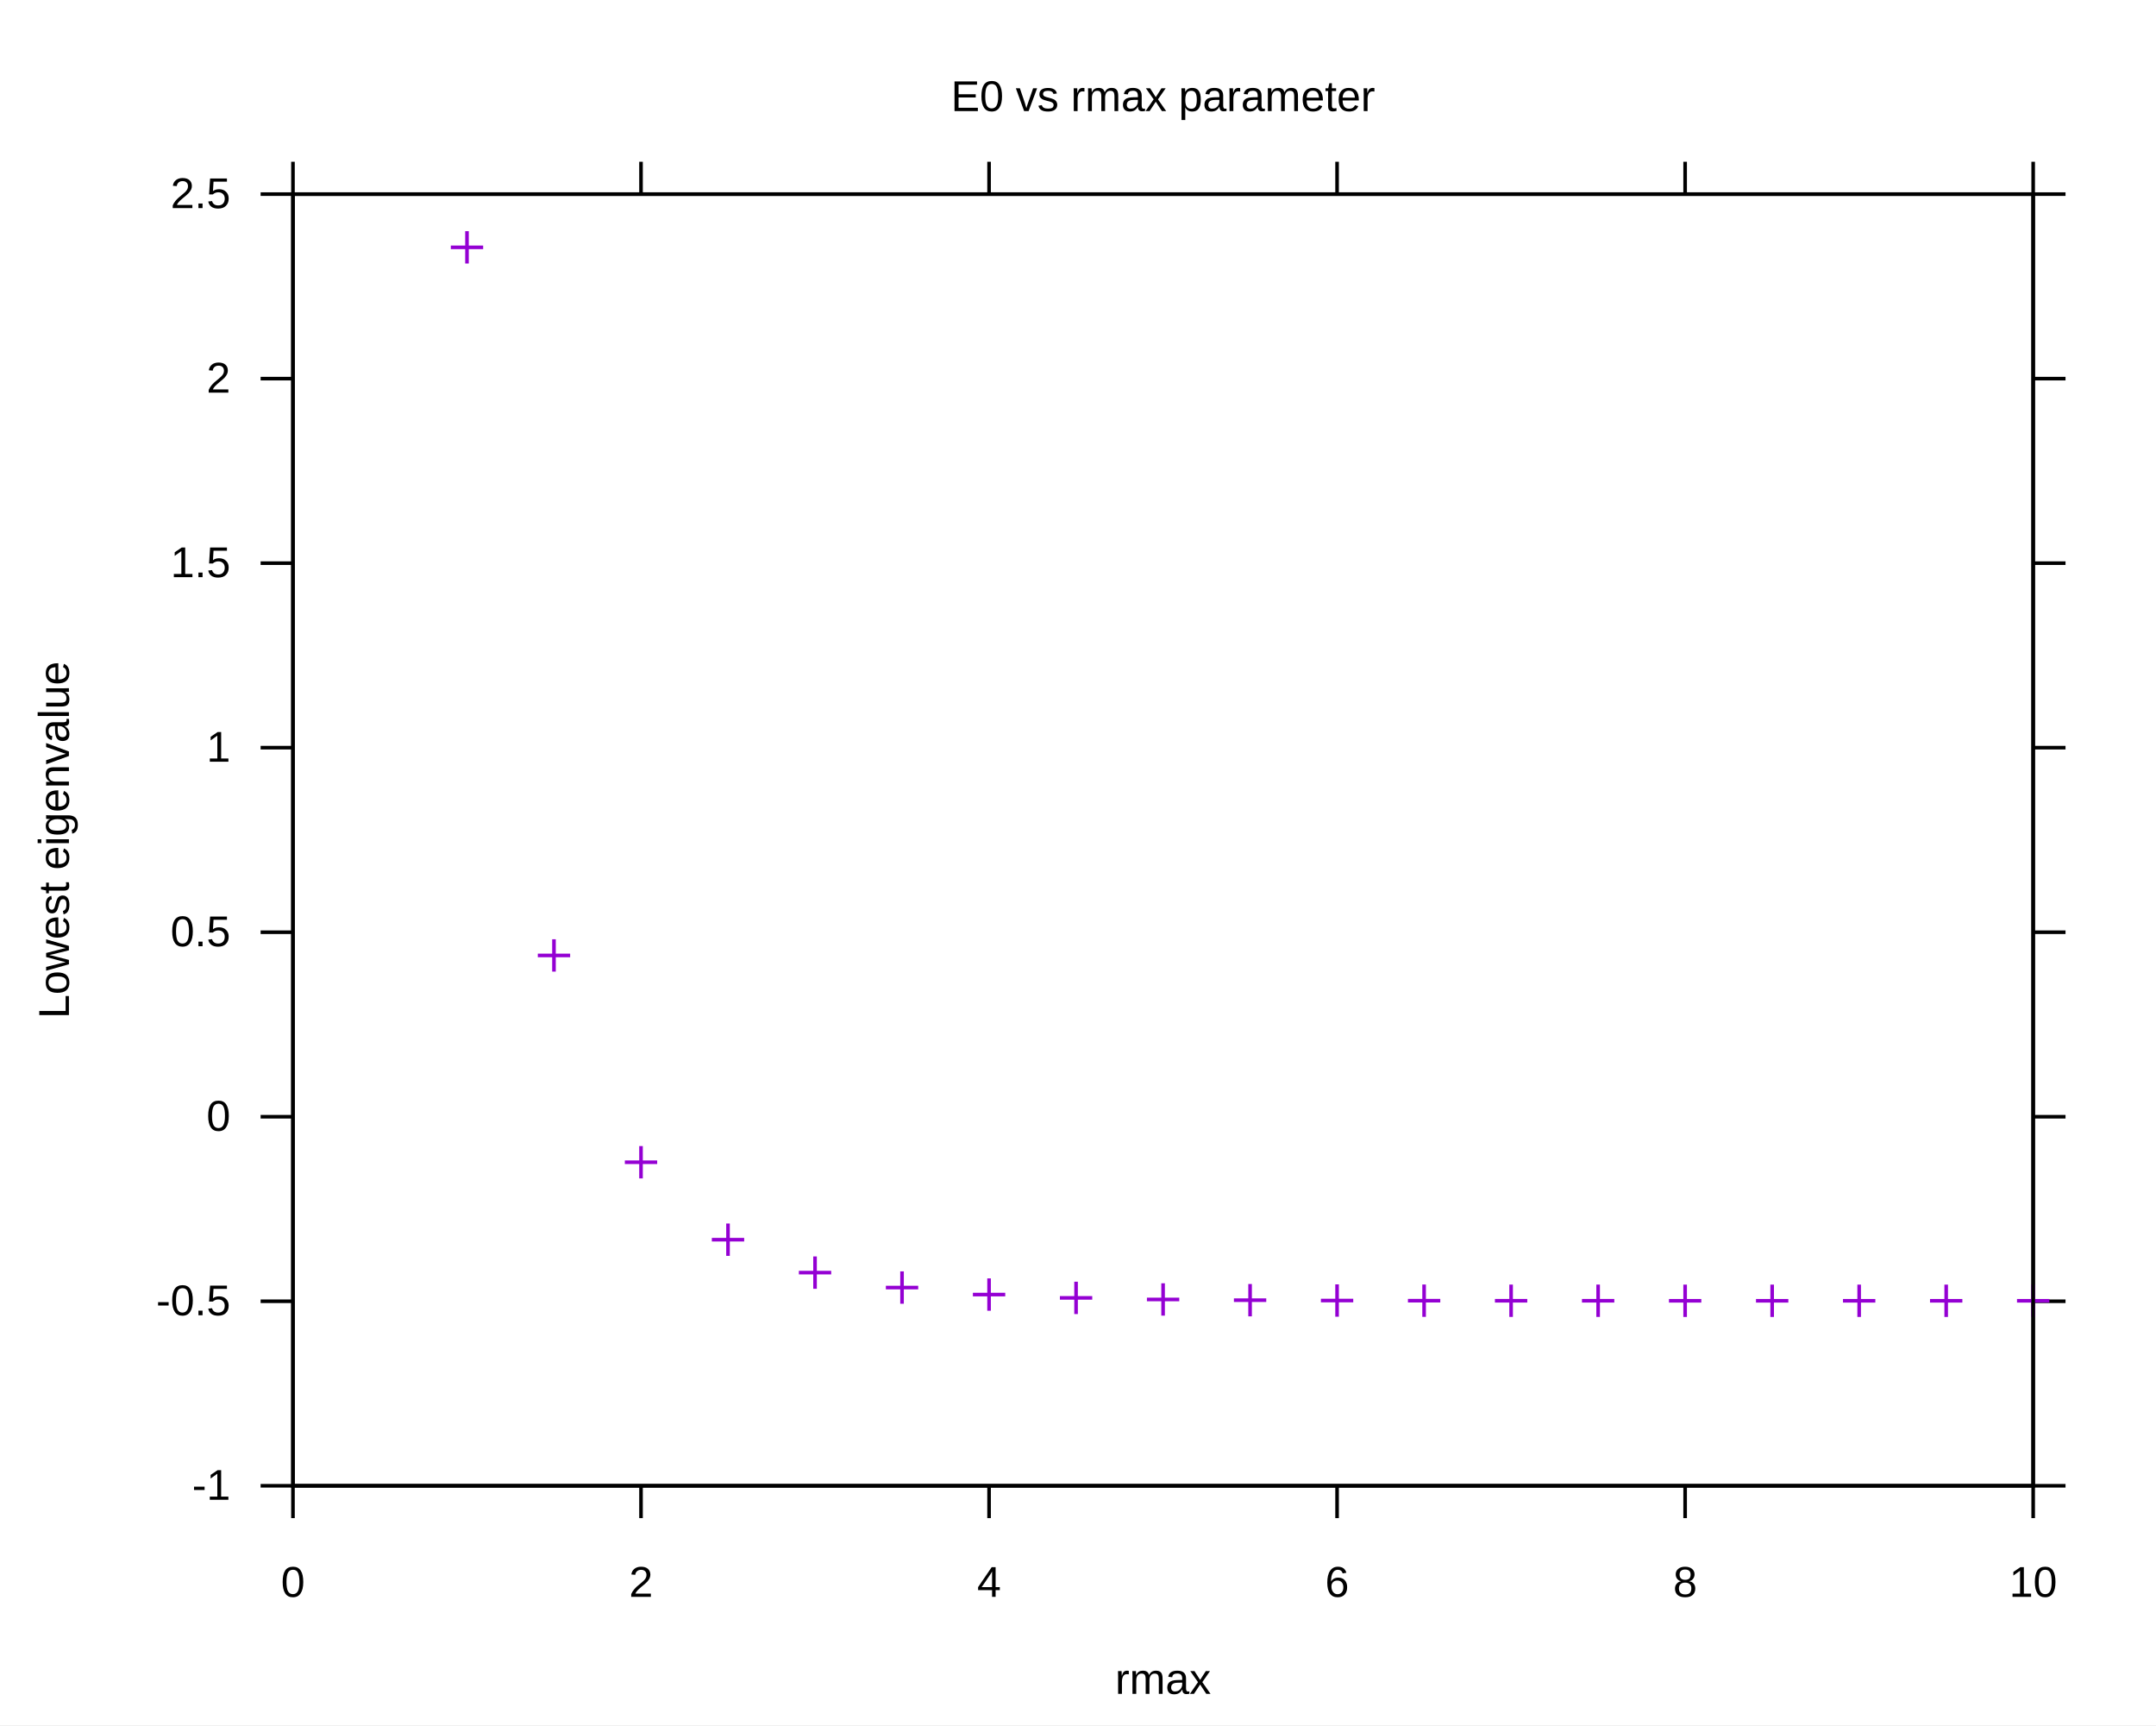
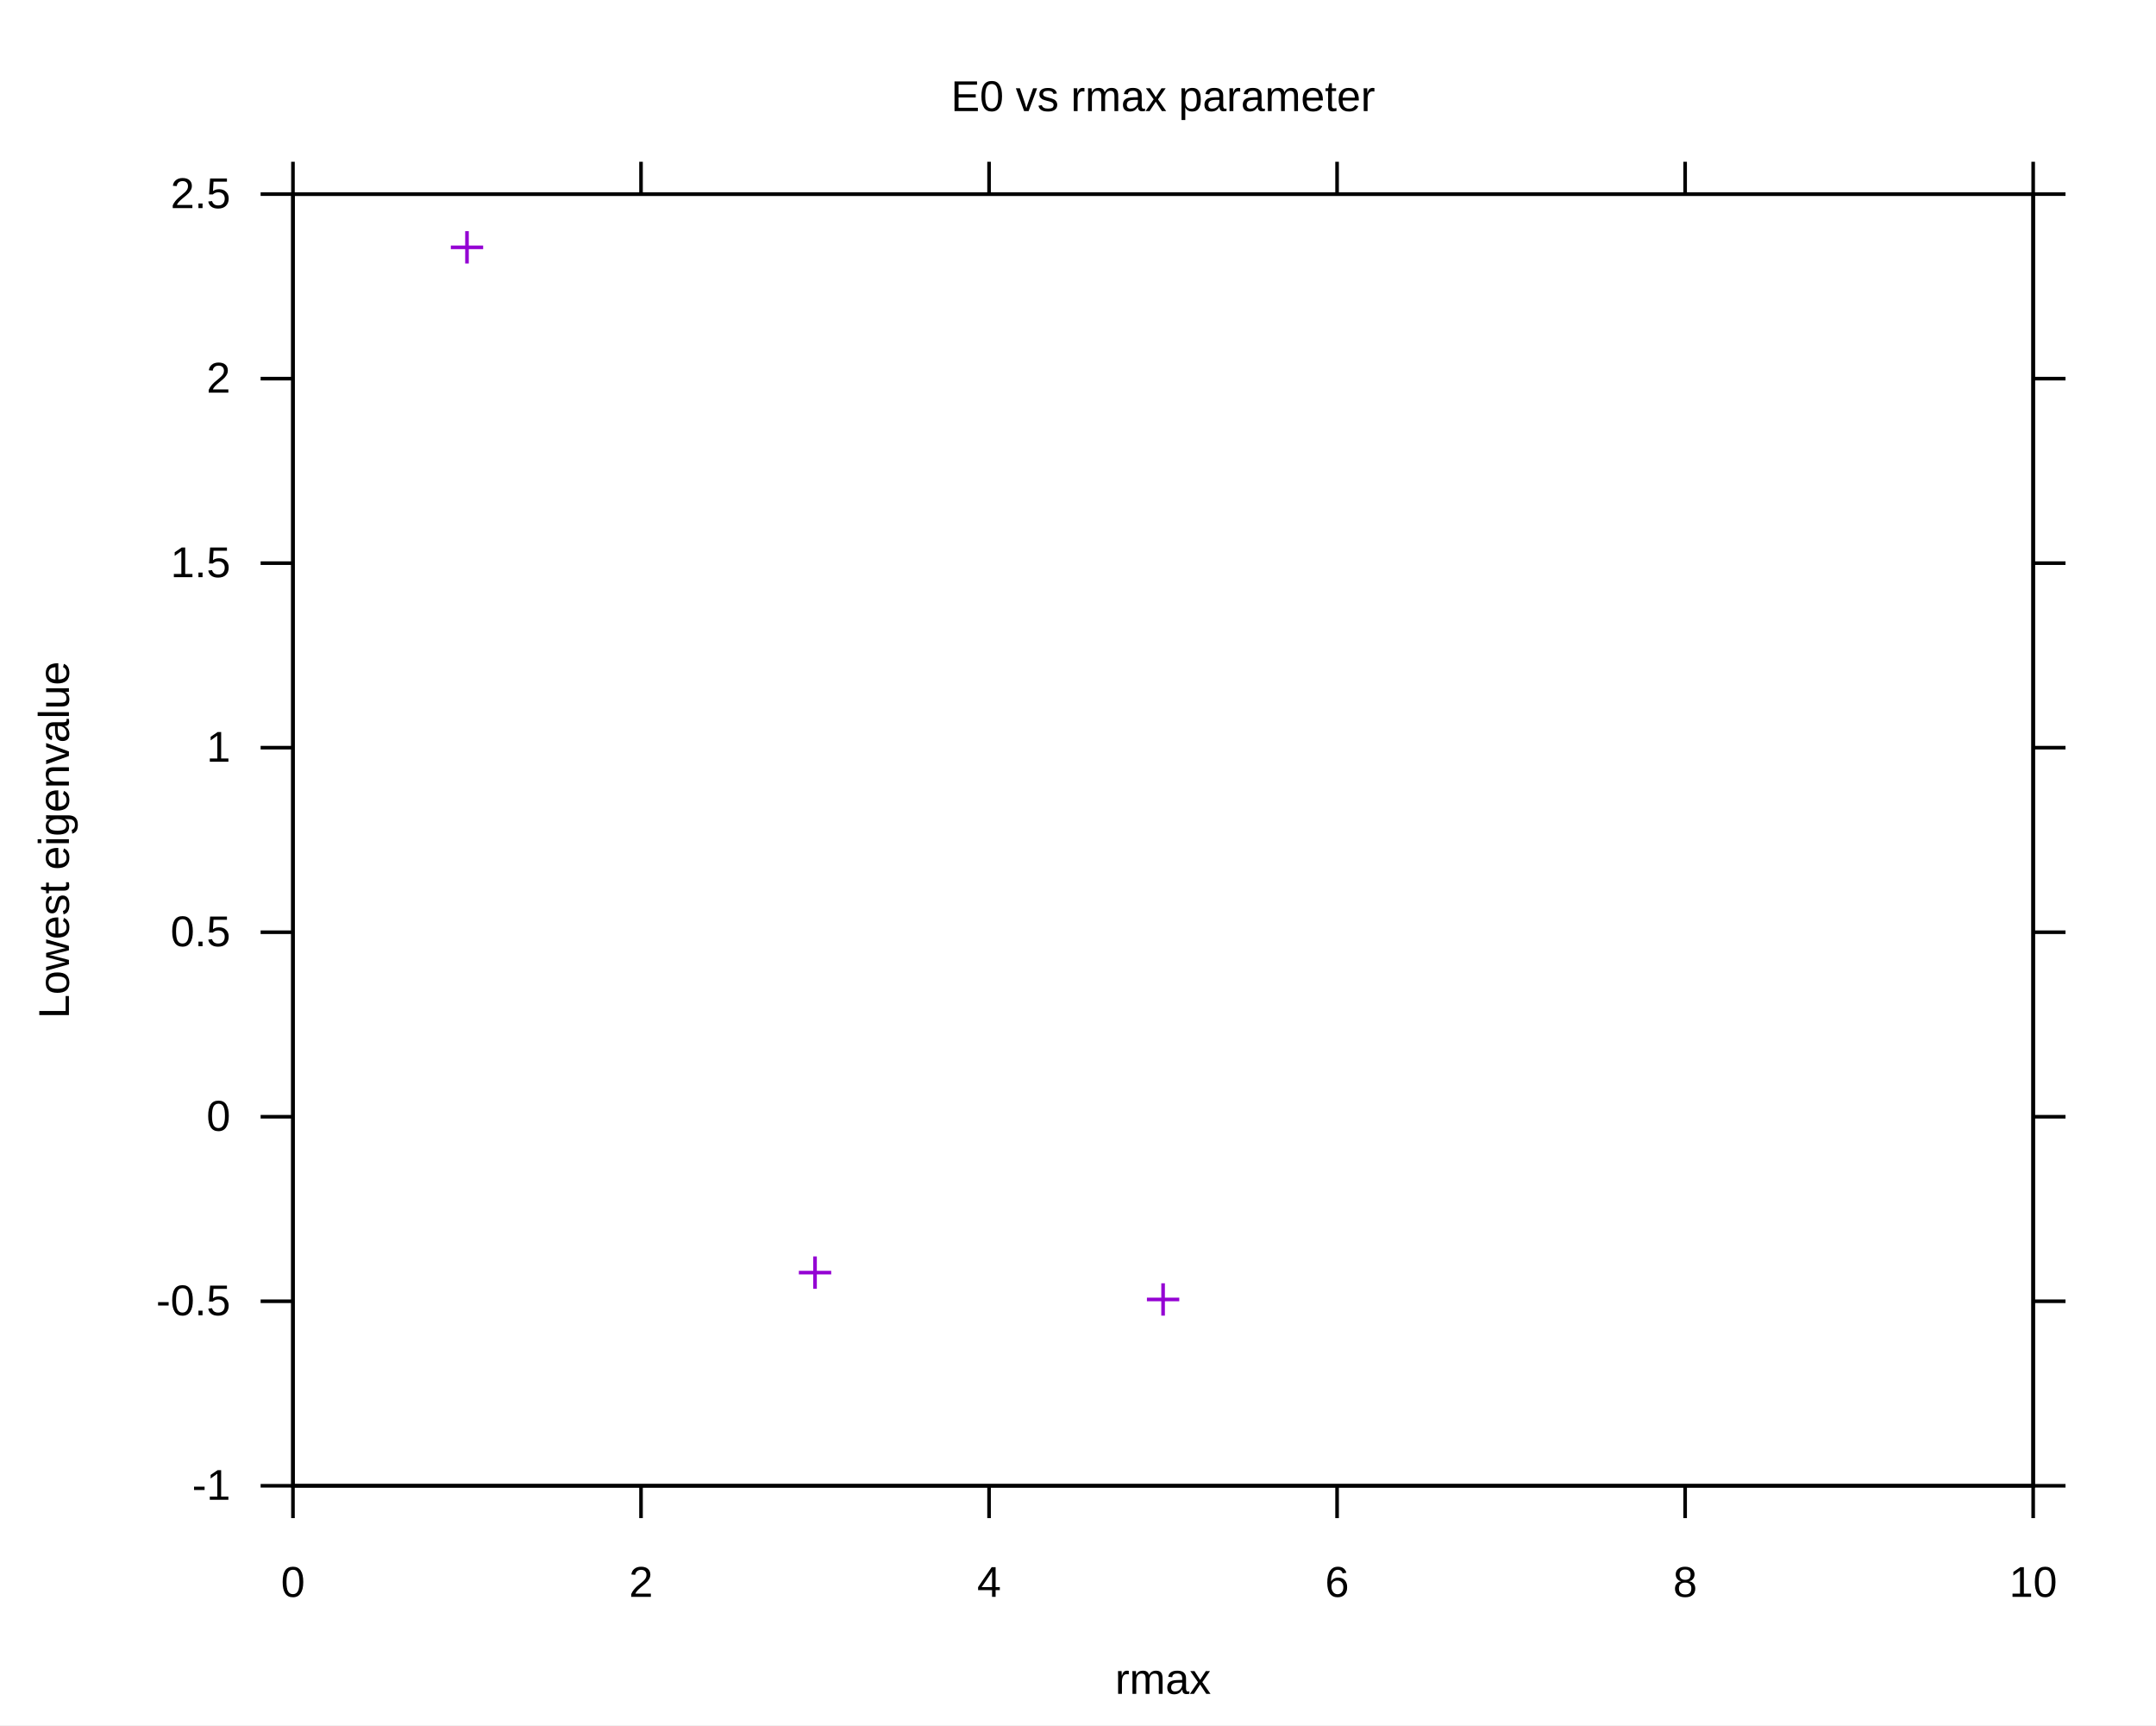
<svg xmlns="http://www.w3.org/2000/svg" xmlns:xlink="http://www.w3.org/1999/xlink" width="600" height="480" viewBox="0 0 600 480">
  <g id="gnuplot_canvas">
    <rect x="0" y="0" width="600" height="480" fill="#ffffff" />
    <defs>
      <circle id="gpDot" r="0.5" stroke-width="0.5" stroke="currentColor" />
      <path id="gpPt0" stroke-width="0.222" stroke="currentColor" d="M-1,0 h2 M0,-1 v2" />
      <path id="gpPt1" stroke-width="0.222" stroke="currentColor" d="M-1,-1 L1,1 M1,-1 L-1,1" />
      <path id="gpPt2" stroke-width="0.222" stroke="currentColor" d="M-1,0 L1,0 M0,-1 L0,1 M-1,-1 L1,1 M-1,1 L1,-1" />
      <rect id="gpPt3" stroke-width="0.222" stroke="currentColor" x="-1" y="-1" width="2" height="2" />
      <rect id="gpPt4" stroke-width="0.222" stroke="currentColor" fill="currentColor" x="-1" y="-1" width="2" height="2" />
      <circle id="gpPt5" stroke-width="0.222" stroke="currentColor" cx="0" cy="0" r="1" />
      <use xlink:href="#gpPt5" id="gpPt6" fill="currentColor" stroke="none" />
      <path id="gpPt7" stroke-width="0.222" stroke="currentColor" d="M0,-1.33 L-1.33,0.67 L1.33,0.67 z" />
      <use xlink:href="#gpPt7" id="gpPt8" fill="currentColor" stroke="none" />
      <use xlink:href="#gpPt7" id="gpPt9" stroke="currentColor" transform="rotate(180)" />
      <use xlink:href="#gpPt9" id="gpPt10" fill="currentColor" stroke="none" />
      <use xlink:href="#gpPt3" id="gpPt11" stroke="currentColor" transform="rotate(45)" />
      <use xlink:href="#gpPt11" id="gpPt12" fill="currentColor" stroke="none" />
      <path id="gpPt13" stroke-width="0.222" stroke="currentColor" d="M0,1.330 L1.265,0.411 L0.782,-1.067 L-0.782,-1.076 L-1.265,0.411 z" />
      <use xlink:href="#gpPt13" id="gpPt14" fill="currentColor" stroke="none" />
      <filter id="textbox" filterUnits="objectBoundingBox" x="0" y="0" height="1" width="1">
        <feFlood flood-color="#FFFFFF" flood-opacity="1" result="bgnd" />
        <feComposite in="SourceGraphic" in2="bgnd" operator="atop" />
      </filter>
      <filter id="greybox" filterUnits="objectBoundingBox" x="0" y="0" height="1" width="1">
        <feFlood flood-color="lightgrey" flood-opacity="1" result="grey" />
        <feComposite in="SourceGraphic" in2="grey" operator="atop" />
      </filter>
    </defs>
    <g fill="none" color="#FFFFFF" stroke="currentColor" stroke-width="1.00" stroke-linecap="butt" stroke-linejoin="miter">
</g>
    <g fill="none" color="black" stroke="currentColor" stroke-width="1.00" stroke-linecap="butt" stroke-linejoin="miter">
      <path stroke="black" d="M81.53,413.40 L72.53,413.40 M565.82,413.40 L574.82,413.40  " />
      <g transform="translate(64.14,417.30)" stroke="none" fill="black" font-family="Arial" font-size="12.00" text-anchor="end">
        <text>
          <tspan font-family="Arial">-1</tspan>
        </text>
      </g>
    </g>
    <g fill="none" color="black" stroke="currentColor" stroke-width="1.00" stroke-linecap="butt" stroke-linejoin="miter">
      <path stroke="black" d="M81.53,362.06 L72.53,362.06 M565.82,362.06 L574.82,362.06  " />
      <g transform="translate(64.14,365.96)" stroke="none" fill="black" font-family="Arial" font-size="12.00" text-anchor="end">
        <text>
          <tspan font-family="Arial">-0.5</tspan>
        </text>
      </g>
    </g>
    <g fill="none" color="black" stroke="currentColor" stroke-width="1.00" stroke-linecap="butt" stroke-linejoin="miter">
      <path stroke="black" d="M81.53,310.72 L72.53,310.72 M565.82,310.72 L574.82,310.72  " />
      <g transform="translate(64.14,314.62)" stroke="none" fill="black" font-family="Arial" font-size="12.00" text-anchor="end">
        <text>
          <tspan font-family="Arial"> 0</tspan>
        </text>
      </g>
    </g>
    <g fill="none" color="black" stroke="currentColor" stroke-width="1.00" stroke-linecap="butt" stroke-linejoin="miter">
      <path stroke="black" d="M81.53,259.38 L72.53,259.38 M565.82,259.38 L574.82,259.38  " />
      <g transform="translate(64.14,263.28)" stroke="none" fill="black" font-family="Arial" font-size="12.00" text-anchor="end">
        <text>
          <tspan font-family="Arial"> 0.5</tspan>
        </text>
      </g>
    </g>
    <g fill="none" color="black" stroke="currentColor" stroke-width="1.00" stroke-linecap="butt" stroke-linejoin="miter">
      <path stroke="black" d="M81.53,208.03 L72.53,208.03 M565.82,208.03 L574.82,208.03  " />
      <g transform="translate(64.14,211.93)" stroke="none" fill="black" font-family="Arial" font-size="12.00" text-anchor="end">
        <text>
          <tspan font-family="Arial"> 1</tspan>
        </text>
      </g>
    </g>
    <g fill="none" color="black" stroke="currentColor" stroke-width="1.00" stroke-linecap="butt" stroke-linejoin="miter">
      <path stroke="black" d="M81.53,156.69 L72.53,156.69 M565.82,156.69 L574.82,156.69  " />
      <g transform="translate(64.14,160.59)" stroke="none" fill="black" font-family="Arial" font-size="12.00" text-anchor="end">
        <text>
          <tspan font-family="Arial"> 1.5</tspan>
        </text>
      </g>
    </g>
    <g fill="none" color="black" stroke="currentColor" stroke-width="1.00" stroke-linecap="butt" stroke-linejoin="miter">
      <path stroke="black" d="M81.53,105.35 L72.53,105.35 M565.82,105.35 L574.82,105.35  " />
      <g transform="translate(64.14,109.25)" stroke="none" fill="black" font-family="Arial" font-size="12.00" text-anchor="end">
        <text>
          <tspan font-family="Arial"> 2</tspan>
        </text>
      </g>
    </g>
    <g fill="none" color="black" stroke="currentColor" stroke-width="1.00" stroke-linecap="butt" stroke-linejoin="miter">
      <path stroke="black" d="M81.53,54.01 L72.53,54.01 M565.82,54.01 L574.82,54.01  " />
      <g transform="translate(64.14,57.91)" stroke="none" fill="black" font-family="Arial" font-size="12.00" text-anchor="end">
        <text>
          <tspan font-family="Arial"> 2.5</tspan>
        </text>
      </g>
    </g>
    <g fill="none" color="black" stroke="currentColor" stroke-width="1.00" stroke-linecap="butt" stroke-linejoin="miter">
      <path stroke="black" d="M81.53,413.40 L81.53,422.40 M81.53,54.01 L81.53,45.01  " />
      <g transform="translate(81.53,444.30)" stroke="none" fill="black" font-family="Arial" font-size="12.00" text-anchor="middle">
        <text>
          <tspan font-family="Arial"> 0</tspan>
        </text>
      </g>
    </g>
    <g fill="none" color="black" stroke="currentColor" stroke-width="1.00" stroke-linecap="butt" stroke-linejoin="miter">
      <path stroke="black" d="M178.39,413.40 L178.39,422.40 M178.39,54.01 L178.39,45.01  " />
      <g transform="translate(178.39,444.30)" stroke="none" fill="black" font-family="Arial" font-size="12.00" text-anchor="middle">
        <text>
          <tspan font-family="Arial"> 2</tspan>
        </text>
      </g>
    </g>
    <g fill="none" color="black" stroke="currentColor" stroke-width="1.00" stroke-linecap="butt" stroke-linejoin="miter">
      <path stroke="black" d="M275.25,413.40 L275.25,422.40 M275.25,54.01 L275.25,45.01  " />
      <g transform="translate(275.25,444.30)" stroke="none" fill="black" font-family="Arial" font-size="12.00" text-anchor="middle">
        <text>
          <tspan font-family="Arial"> 4</tspan>
        </text>
      </g>
    </g>
    <g fill="none" color="black" stroke="currentColor" stroke-width="1.00" stroke-linecap="butt" stroke-linejoin="miter">
      <path stroke="black" d="M372.10,413.40 L372.10,422.40 M372.10,54.01 L372.10,45.01  " />
      <g transform="translate(372.10,444.30)" stroke="none" fill="black" font-family="Arial" font-size="12.00" text-anchor="middle">
        <text>
          <tspan font-family="Arial"> 6</tspan>
        </text>
      </g>
    </g>
    <g fill="none" color="black" stroke="currentColor" stroke-width="1.00" stroke-linecap="butt" stroke-linejoin="miter">
      <path stroke="black" d="M468.96,413.40 L468.96,422.40 M468.96,54.01 L468.96,45.01  " />
      <g transform="translate(468.96,444.30)" stroke="none" fill="black" font-family="Arial" font-size="12.00" text-anchor="middle">
        <text>
          <tspan font-family="Arial"> 8</tspan>
        </text>
      </g>
    </g>
    <g fill="none" color="black" stroke="currentColor" stroke-width="1.00" stroke-linecap="butt" stroke-linejoin="miter">
      <path stroke="black" d="M565.82,413.40 L565.82,422.40 M565.82,54.01 L565.82,45.01  " />
      <g transform="translate(565.82,444.30)" stroke="none" fill="black" font-family="Arial" font-size="12.00" text-anchor="middle">
        <text>
          <tspan font-family="Arial"> 10</tspan>
        </text>
      </g>
    </g>
    <g fill="none" color="black" stroke="currentColor" stroke-width="1.00" stroke-linecap="butt" stroke-linejoin="miter">
</g>
    <g fill="none" color="black" stroke="currentColor" stroke-width="1.00" stroke-linecap="butt" stroke-linejoin="miter">
      <path stroke="black" d="M81.53,54.01 L81.53,413.40 L565.82,413.40 L565.82,54.01 L81.53,54.01 Z  " />
    </g>
    <g fill="none" color="black" stroke="currentColor" stroke-width="1.00" stroke-linecap="butt" stroke-linejoin="miter">
      <g transform="translate(19.18,233.71) rotate(270)" stroke="none" fill="black" font-family="Arial" font-size="12.00" text-anchor="middle">
        <text>
          <tspan font-family="Arial">Lowest eigenvalue</tspan>
        </text>
      </g>
    </g>
    <g fill="none" color="black" stroke="currentColor" stroke-width="1.00" stroke-linecap="butt" stroke-linejoin="miter">
      <g transform="translate(323.67,471.30)" stroke="none" fill="black" font-family="Arial" font-size="12.00" text-anchor="middle">
        <text>
          <tspan font-family="Arial">rmax</tspan>
        </text>
      </g>
    </g>
    <g fill="none" color="black" stroke="currentColor" stroke-width="1.00" stroke-linecap="butt" stroke-linejoin="miter">
</g>
    <g id="gnuplot_plot_1">
      <g fill="none" color="black" stroke="currentColor" stroke-width="1.00" stroke-linecap="butt" stroke-linejoin="miter">
        <use xlink:href="#gpPt0" transform="translate(129.96,68.82) scale(4.50)" color="rgb(148,   0, 211)" />
-         <use xlink:href="#gpPt0" transform="translate(154.17,265.84) scale(4.50)" color="rgb(148,   0, 211)" />
-         <use xlink:href="#gpPt0" transform="translate(178.39,323.38) scale(4.50)" color="rgb(148,   0, 211)" />
-         <use xlink:href="#gpPt0" transform="translate(202.60,344.93) scale(4.50)" color="rgb(148,   0, 211)" />
        <use xlink:href="#gpPt0" transform="translate(226.82,354.09) scale(4.50)" color="rgb(148,   0, 211)" />
-         <use xlink:href="#gpPt0" transform="translate(251.03,358.25) scale(4.50)" color="rgb(148,   0, 211)" />
-         <use xlink:href="#gpPt0" transform="translate(275.25,360.20) scale(4.50)" color="rgb(148,   0, 211)" />
-         <use xlink:href="#gpPt0" transform="translate(299.46,361.12) scale(4.50)" color="rgb(148,   0, 211)" />
        <use xlink:href="#gpPt0" transform="translate(323.68,361.56) scale(4.50)" color="rgb(148,   0, 211)" />
-         <use xlink:href="#gpPt0" transform="translate(347.89,361.76) scale(4.50)" color="rgb(148,   0, 211)" />
-         <use xlink:href="#gpPt0" transform="translate(372.10,361.86) scale(4.50)" color="rgb(148,   0, 211)" />
-         <use xlink:href="#gpPt0" transform="translate(396.32,361.90) scale(4.50)" color="rgb(148,   0, 211)" />
-         <use xlink:href="#gpPt0" transform="translate(420.53,361.92) scale(4.50)" color="rgb(148,   0, 211)" />
-         <use xlink:href="#gpPt0" transform="translate(444.75,361.92) scale(4.50)" color="rgb(148,   0, 211)" />
-         <use xlink:href="#gpPt0" transform="translate(468.96,361.93) scale(4.50)" color="rgb(148,   0, 211)" />
-         <use xlink:href="#gpPt0" transform="translate(493.18,361.93) scale(4.50)" color="rgb(148,   0, 211)" />
-         <use xlink:href="#gpPt0" transform="translate(517.39,361.93) scale(4.50)" color="rgb(148,   0, 211)" />
-         <use xlink:href="#gpPt0" transform="translate(541.61,361.93) scale(4.50)" color="rgb(148,   0, 211)" />
-         <use xlink:href="#gpPt0" transform="translate(565.82,361.93) scale(4.50)" color="rgb(148,   0, 211)" />
      </g>
    </g>
    <g fill="none" color="#FFFFFF" stroke="rgb(148,   0, 211)" stroke-width="2.00" stroke-linecap="butt" stroke-linejoin="miter">
</g>
    <g fill="none" color="black" stroke="currentColor" stroke-width="2.00" stroke-linecap="butt" stroke-linejoin="miter">
</g>
    <g fill="none" color="black" stroke="black" stroke-width="1.00" stroke-linecap="butt" stroke-linejoin="miter">
</g>
    <g fill="none" color="black" stroke="currentColor" stroke-width="1.00" stroke-linecap="butt" stroke-linejoin="miter">
      <path stroke="black" d="M81.53,54.01 L81.53,413.40 L565.82,413.40 L565.82,54.01 L81.53,54.01 Z  " />
    </g>
    <g fill="none" color="black" stroke="currentColor" stroke-width="1.00" stroke-linecap="butt" stroke-linejoin="miter">
      <g transform="translate(323.67,30.91)" stroke="none" fill="black" font-family="Arial" font-size="12.00" text-anchor="middle">
        <text>
          <tspan font-family="Arial">E0 vs rmax parameter</tspan>
        </text>
      </g>
    </g>
    <g fill="none" color="black" stroke="currentColor" stroke-width="1.00" stroke-linecap="butt" stroke-linejoin="miter">
</g>
  </g>
</svg>
